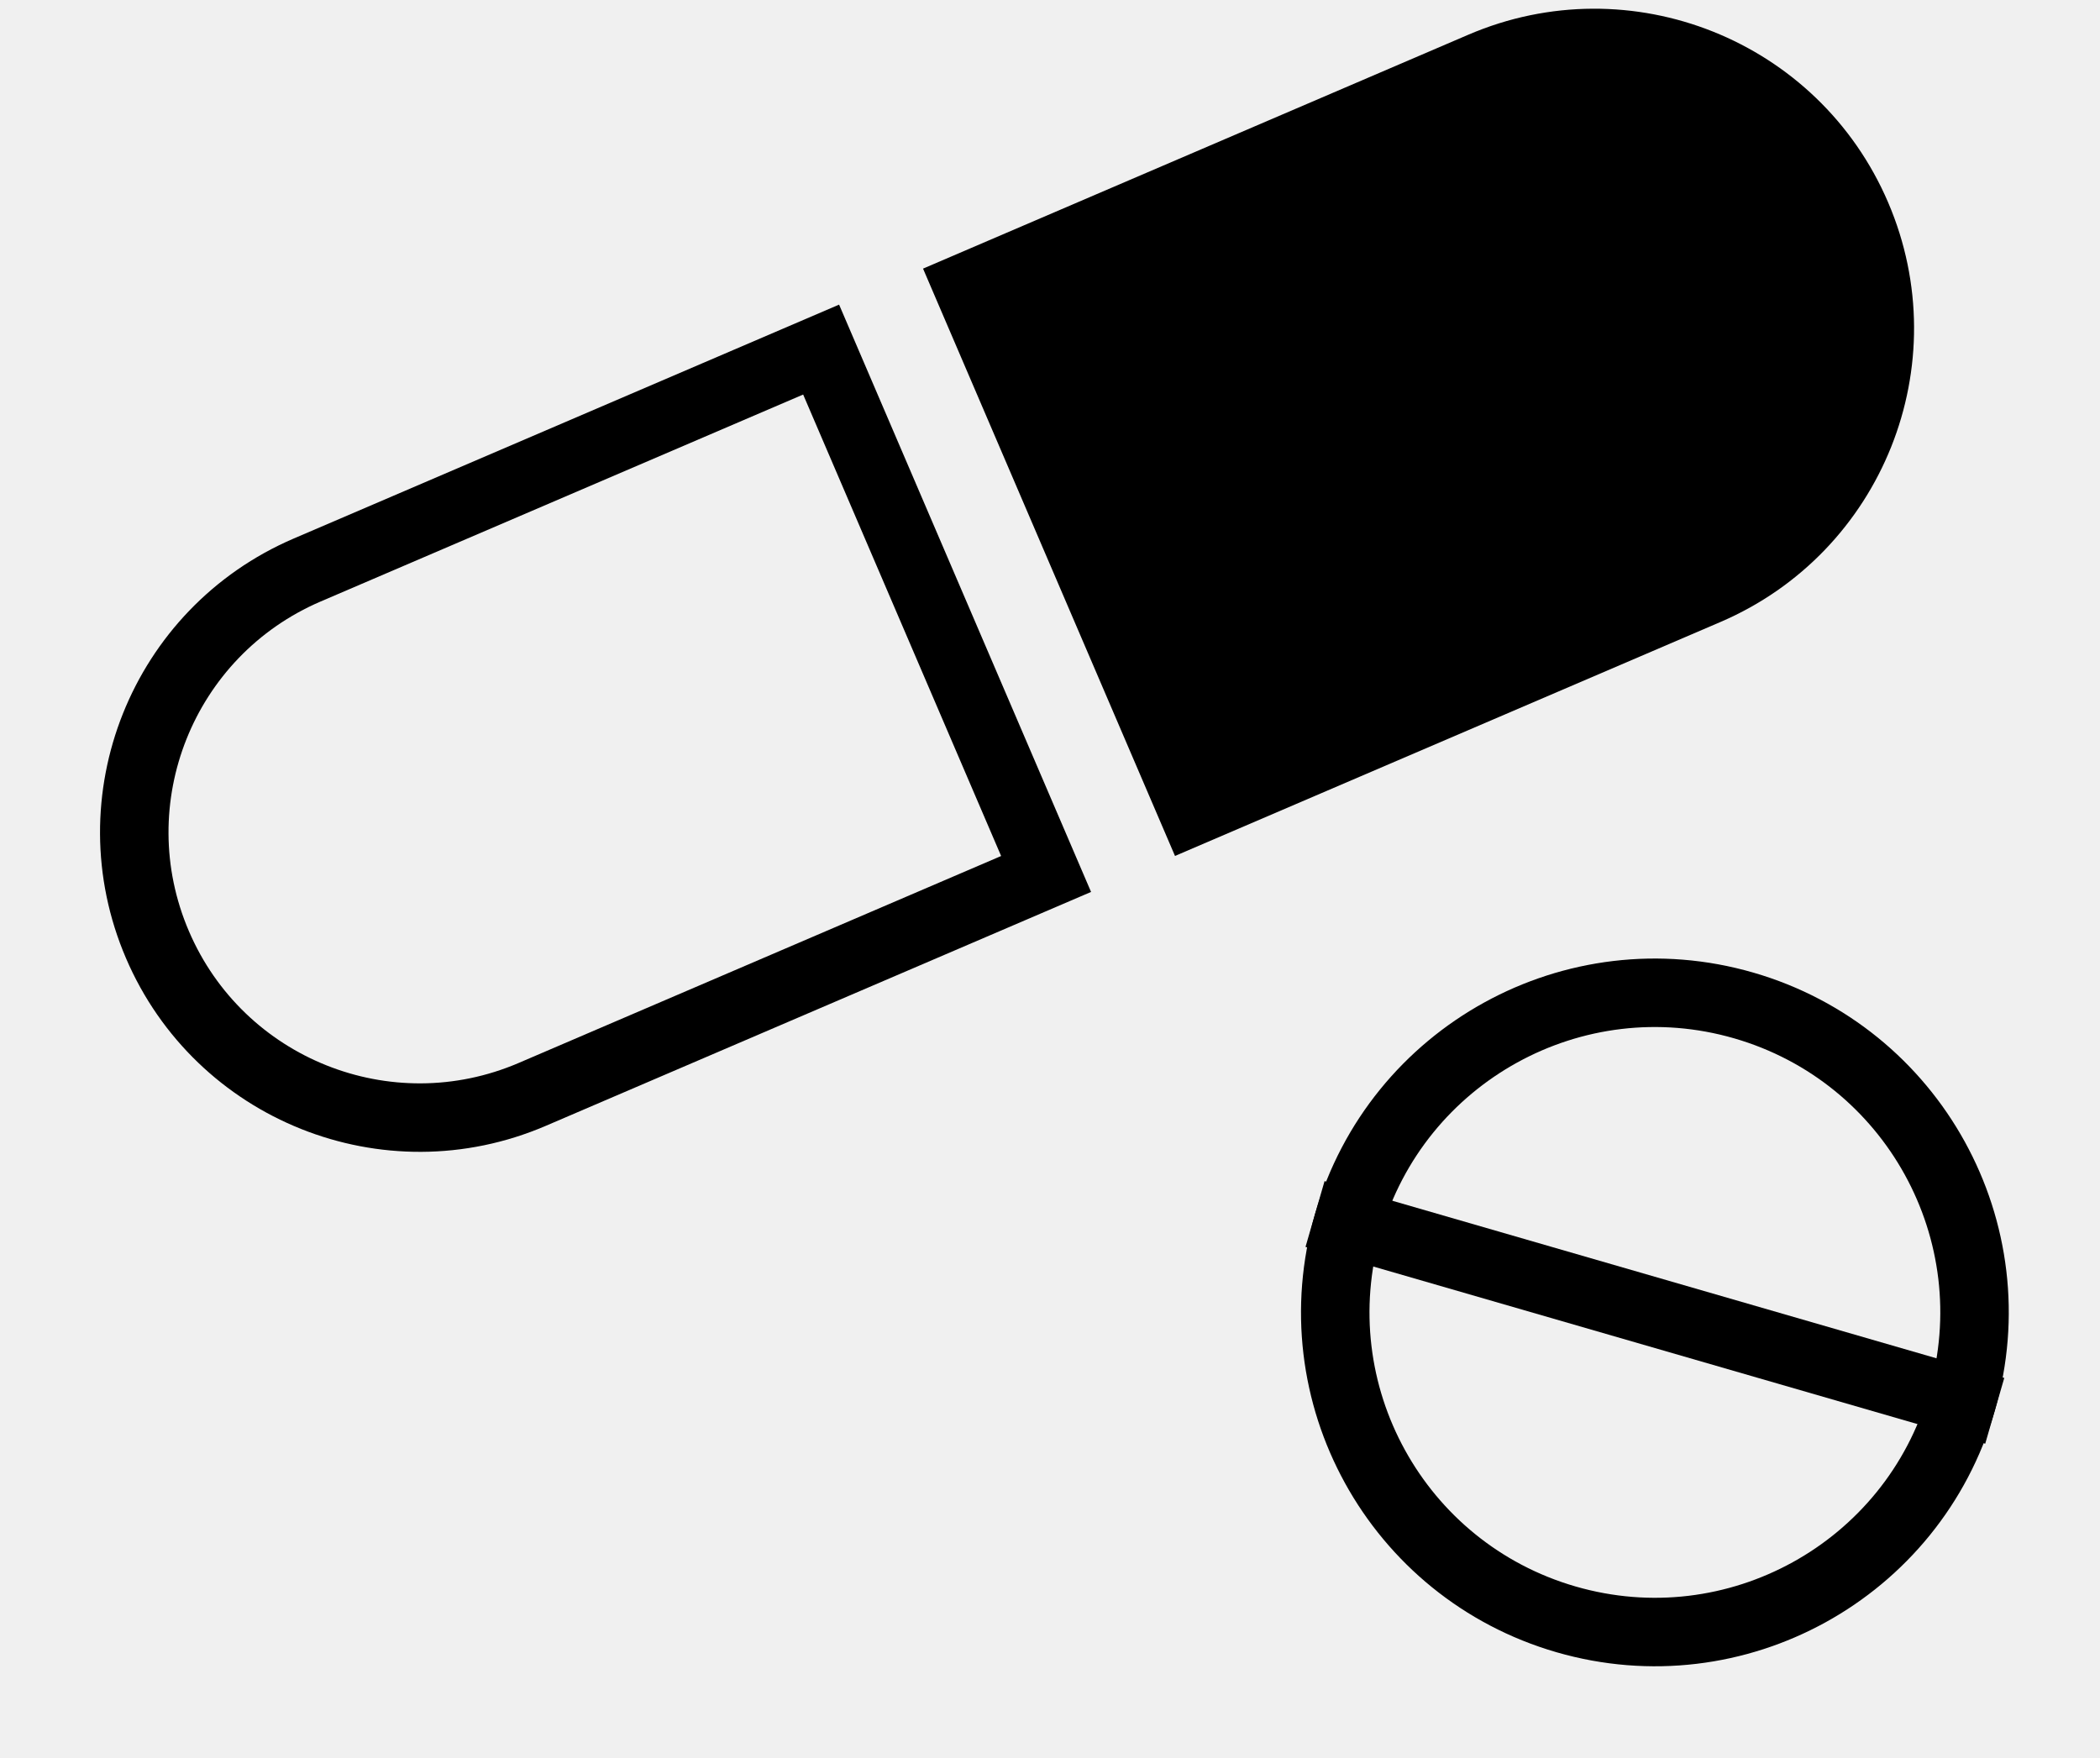
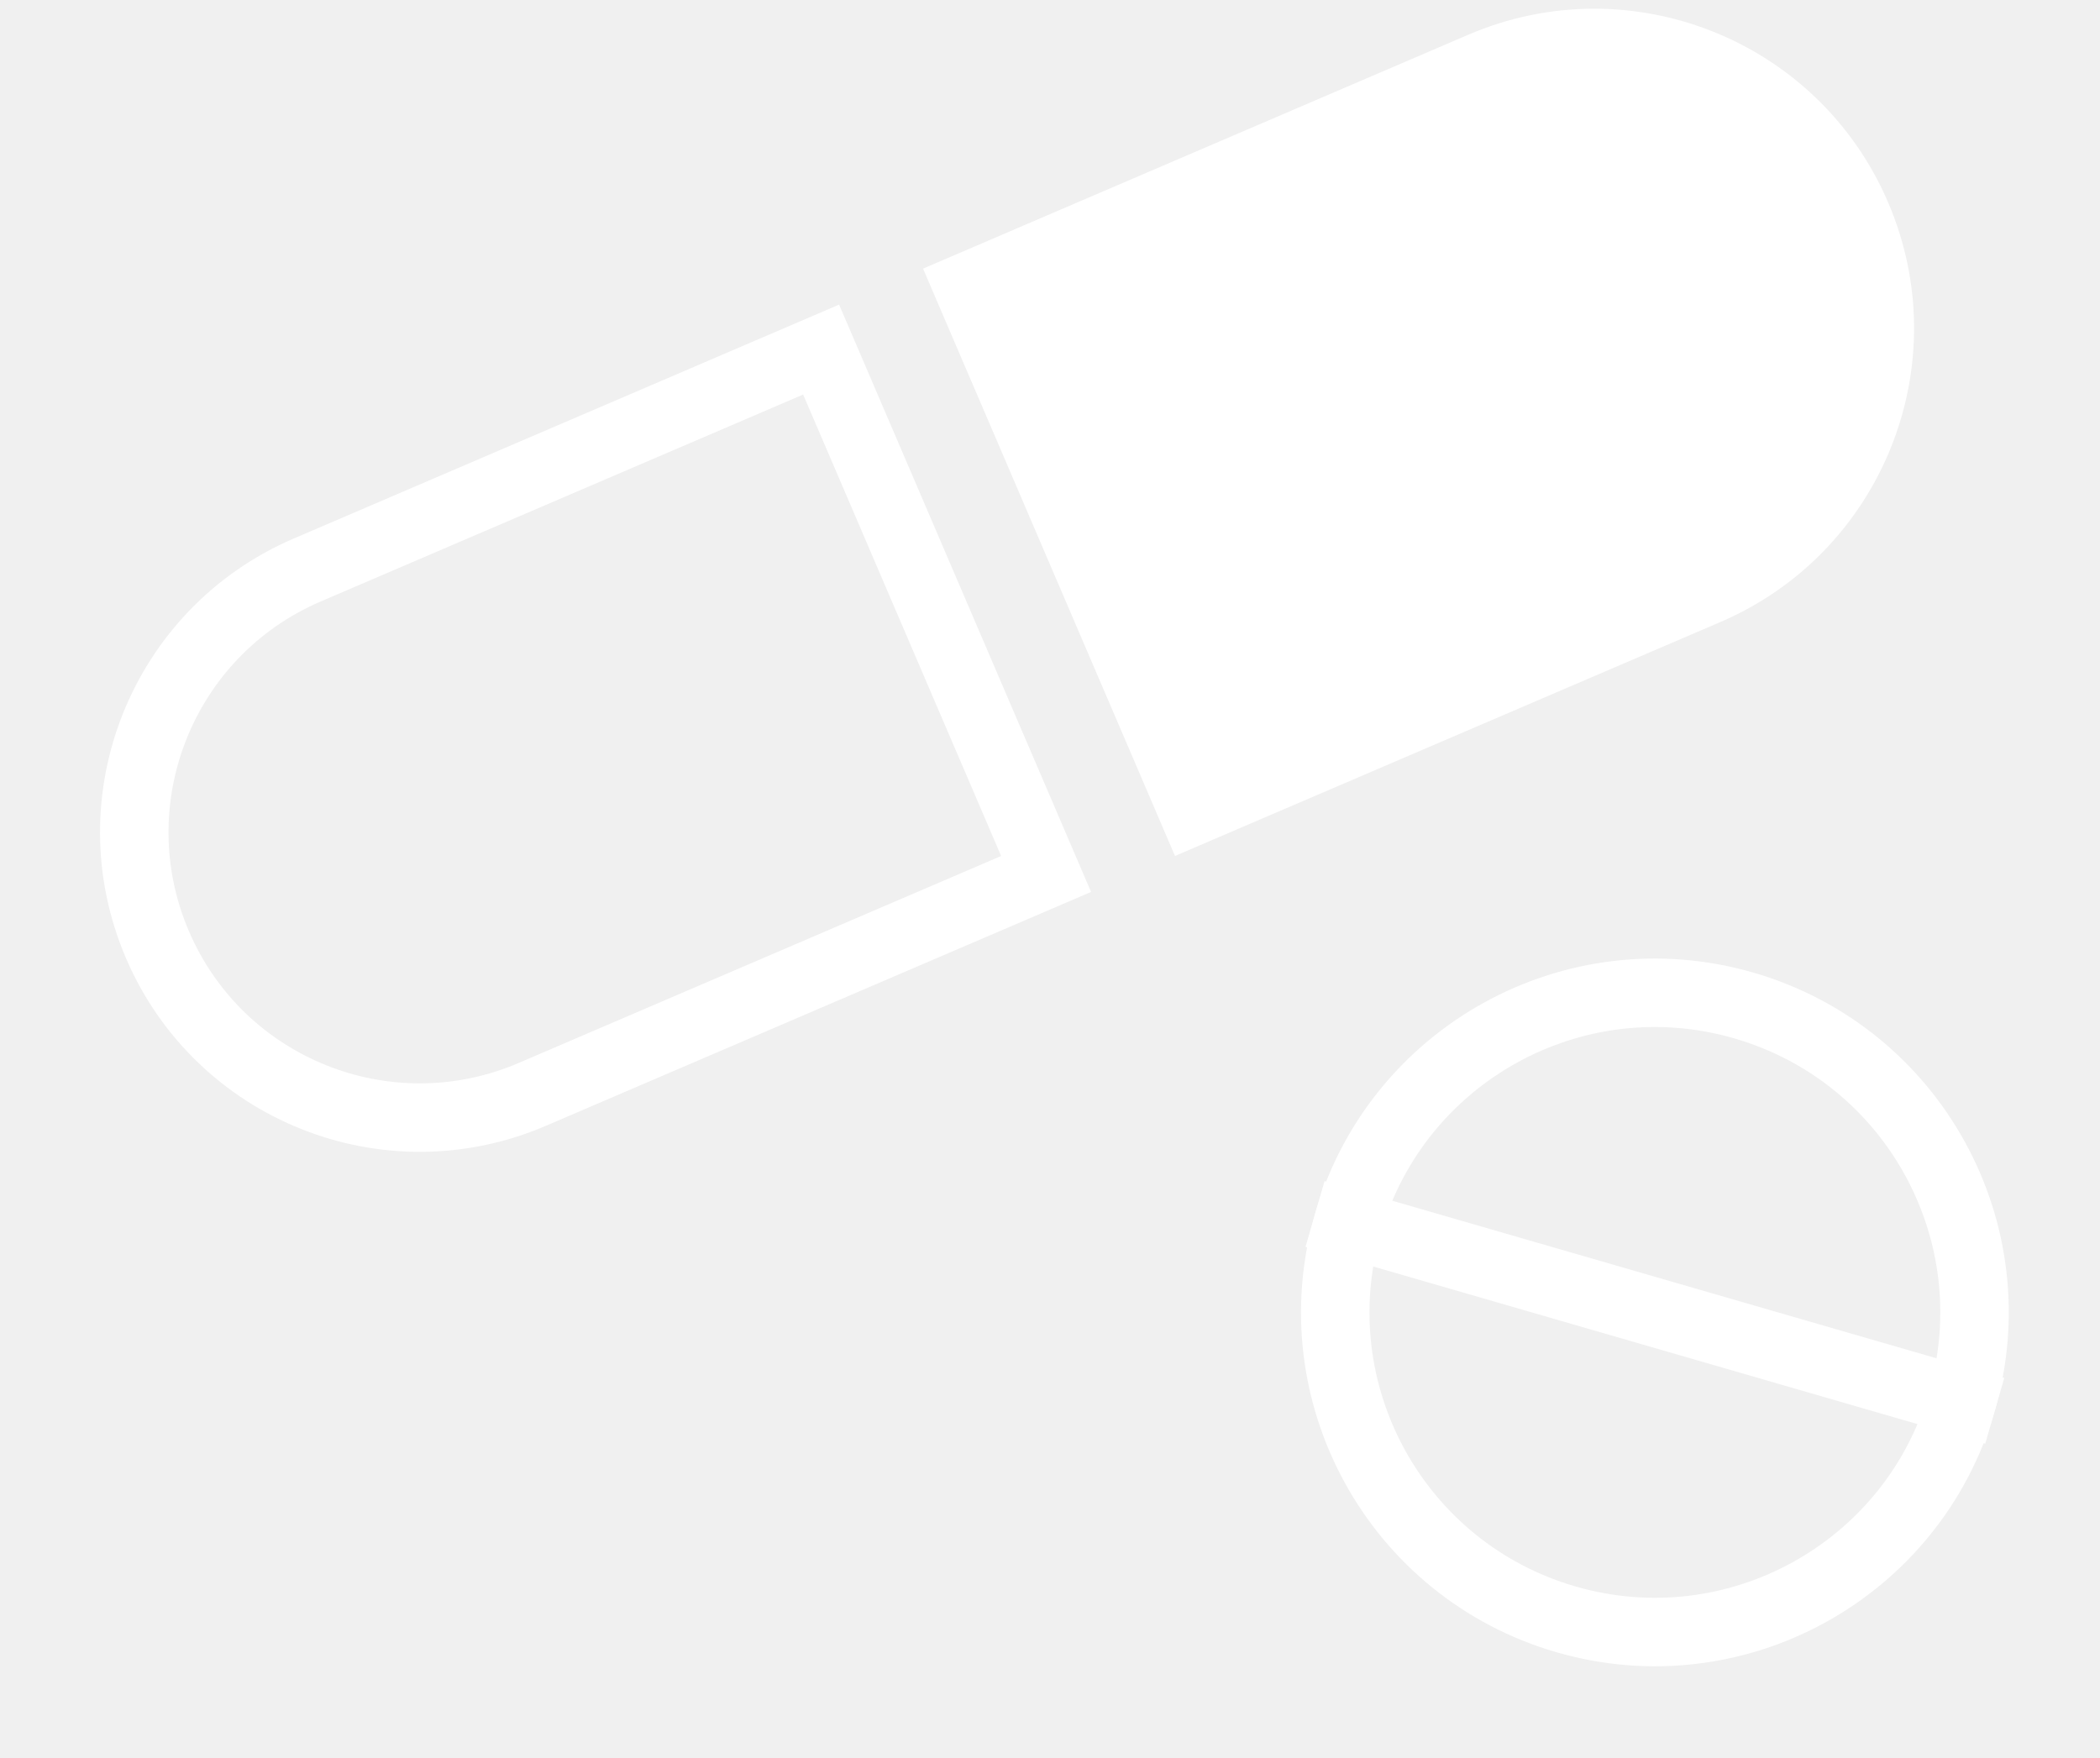
- <svg xmlns="http://www.w3.org/2000/svg" width="92" height="77" viewBox="0 0 92 77" fill="none">
-   <path d="M13.457 24.974L35.973 15.316L45.829 38.291L23.313 47.95C16.969 50.671 9.619 47.734 6.898 41.39C4.176 35.045 7.113 27.696 13.457 24.974Z" stroke="black" stroke-width="3" />
-   <path d="M40.438 11.769L64.332 1.519C71.438 -1.529 79.669 1.76 82.717 8.866C85.765 15.972 82.476 24.203 75.37 27.252L51.476 37.501L40.438 11.769Z" fill="black" />
-   <circle cx="72.5" cy="57.5" r="14" transform="rotate(16.1472 72.4998 57.4999)" stroke="black" stroke-width="3" />
-   <line x1="57.611" y1="53.189" x2="87.389" y2="61.811" stroke="black" stroke-width="3" />
+ <svg xmlns="http://www.w3.org/2000/svg" width="92" height="77" viewBox="0 0 92 77" fill="none" id="treatment_icon">
+   <path d="M13.457 24.974L35.973 15.316L45.829 38.291L23.313 47.95C16.969 50.671 9.619 47.734 6.898 41.39C4.176 35.045 7.113 27.696 13.457 24.974Z" stroke="white" stroke-width="3" />
+   <path d="M40.438 11.769L64.332 1.519C71.438 -1.529 79.669 1.76 82.717 8.866C85.765 15.972 82.476 24.203 75.37 27.252L51.476 37.501L40.438 11.769Z" fill="white" />
+   <circle cx="72.5" cy="57.5" r="14" transform="rotate(16.1472 72.4998 57.4999)" stroke="white" stroke-width="3" />
+   <line x1="57.611" y1="53.189" x2="87.389" y2="61.811" stroke="white" stroke-width="3" />
</svg>
